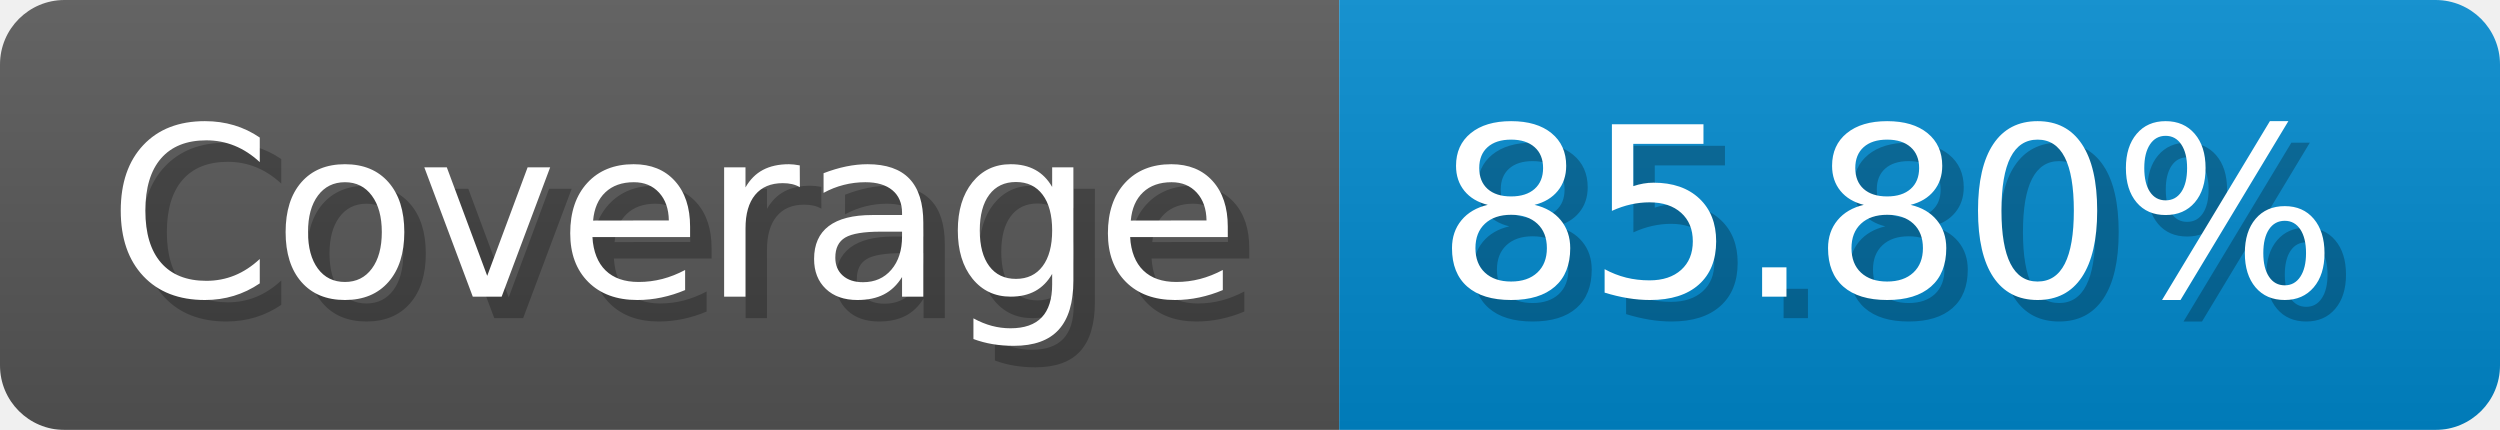
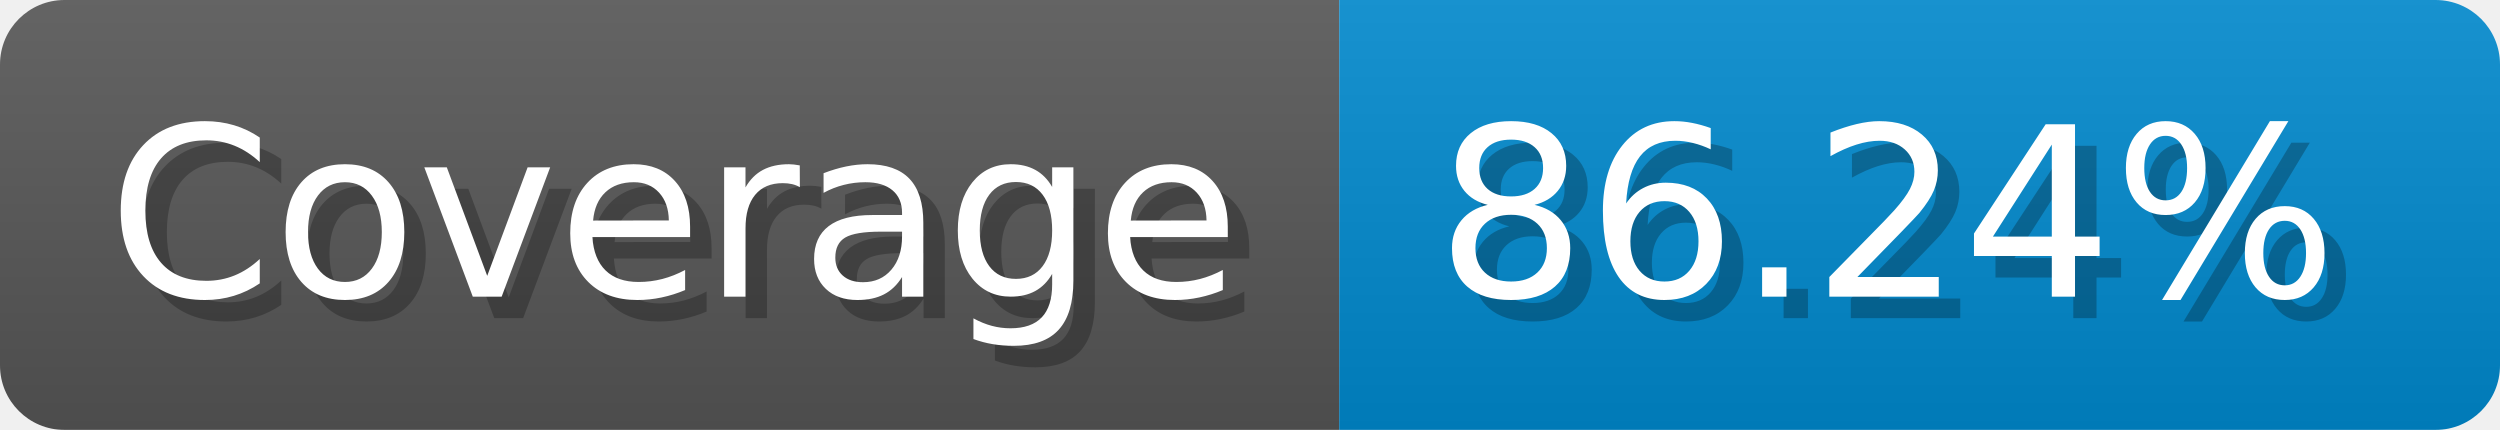
- <svg xmlns="http://www.w3.org/2000/svg" width="116.3" height="20" viewBox="0 0 1163 200" role="img" aria-label="Coverage: 85.80%">
+ <svg xmlns="http://www.w3.org/2000/svg" width="116.3" height="20" viewBox="0 0 1163 200" role="img" aria-label="Coverage: 86.24%">
  <linearGradient id="a" x2="0" y2="100%">
    <stop offset="0" stop-opacity=".1" stop-color="#EEE" />
    <stop offset="1" stop-opacity=".1" />
  </linearGradient>
  <mask id="m">
    <rect width="1163" height="200" rx="30" fill="#FFF" />
  </mask>
  <g mask="url(#m)">
    <rect width="623" height="200" fill="#555" />
    <rect width="540" height="200" fill="#08C" x="623" />
    <rect width="1163" height="200" fill="url(#a)" />
  </g>
  <g aria-hidden="true" fill="#fff" text-anchor="start" font-family="Verdana,DejaVu Sans,sans-serif" font-size="110">
    <text x="60" y="148" textLength="523" fill="#000" opacity="0.25">Coverage</text>
    <text x="50" y="138" textLength="523">Coverage</text>
-     <text x="678" y="148" textLength="440" fill="#000" opacity="0.25">85.80%</text>
-     <text x="668" y="138" textLength="440">85.80%</text>
+     <text x="678" y="148" textLength="440" fill="#000" opacity="0.25">86.24%</text>
+     <text x="668" y="138" textLength="440">86.24%</text>
  </g>
</svg>
